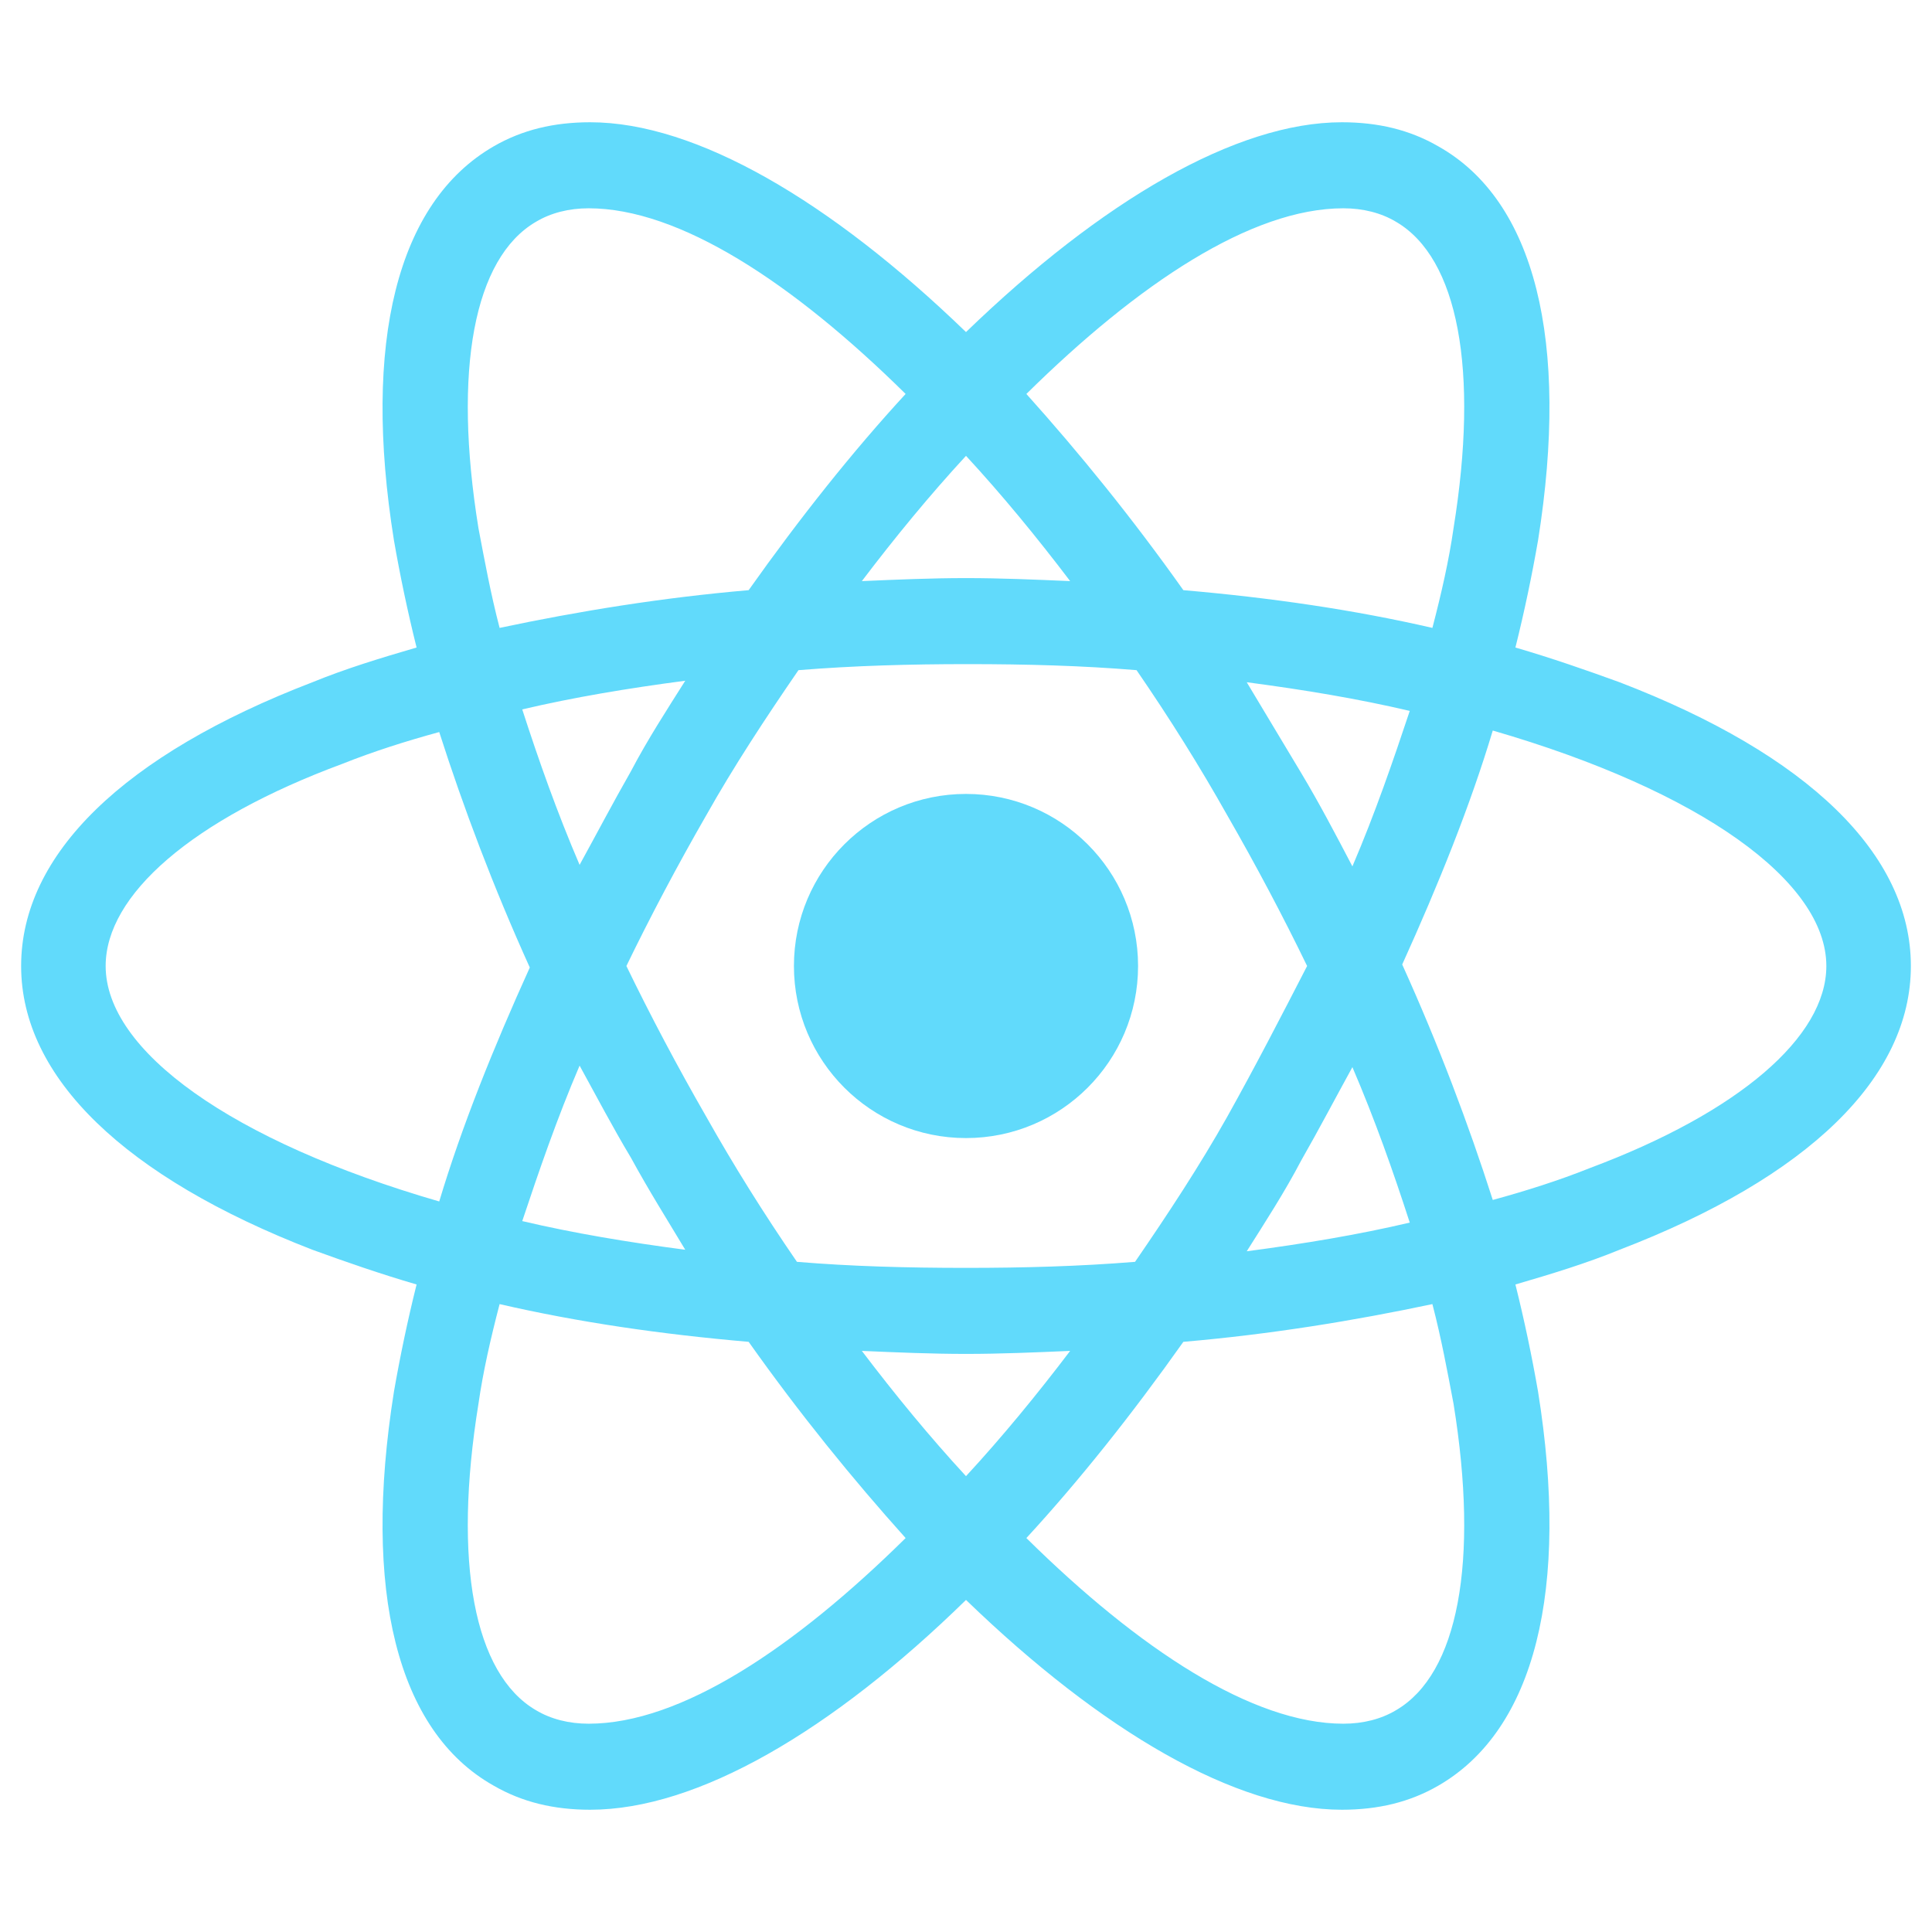
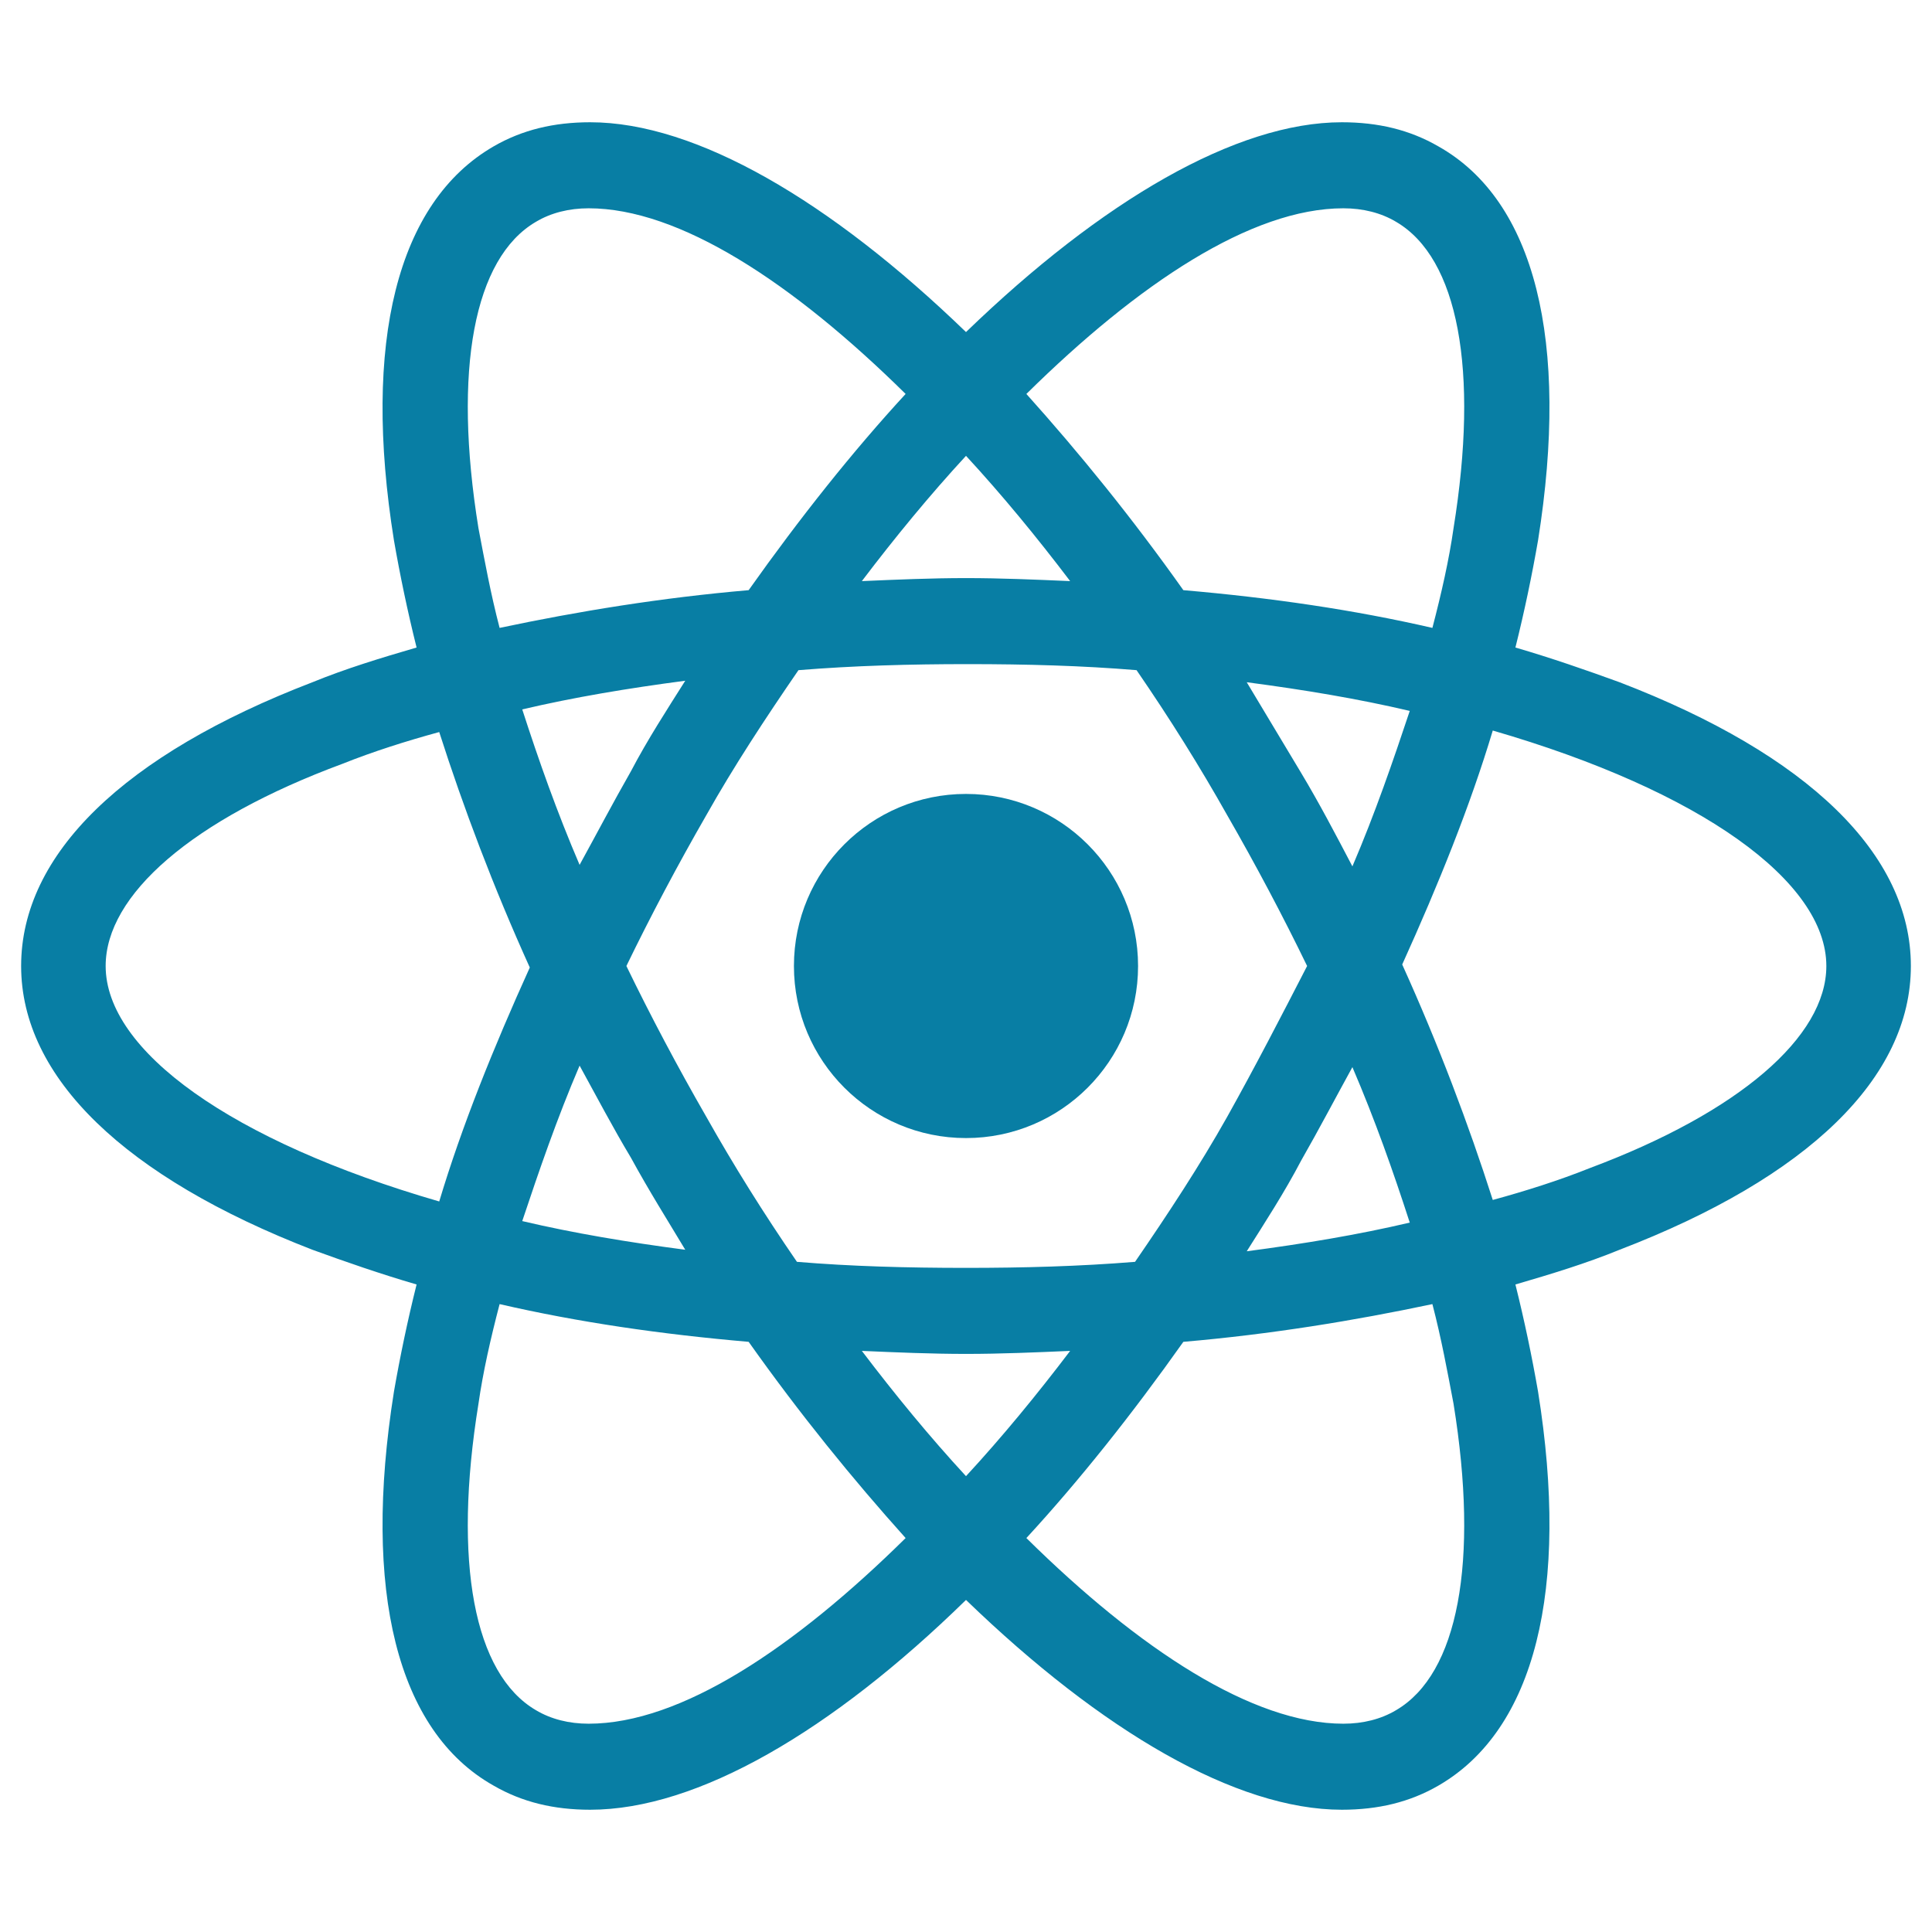
<svg xmlns="http://www.w3.org/2000/svg" viewBox="0 0 128 128">
-   <g fill="#61DAFB">
+   <g fill="#087EA4">
    <circle cx="64" cy="64" r="11.4" />
    <path d="M107.3 45.2c-2.2-.8-4.5-1.6-6.9-2.3.6-2.4 1.1-4.8 1.5-7.1 2.1-13.2-.2-22.5-6.6-26.1-1.9-1.1-4-1.6-6.4-1.6-7 0-15.9 5.2-24.9 13.9-9-8.7-17.9-13.9-24.9-13.9-2.4 0-4.5.5-6.4 1.6-6.4 3.7-8.7 13-6.6 26.1.4 2.3.9 4.7 1.5 7.1-2.4.7-4.7 1.4-6.9 2.3C8.2 50 1.4 56.6 1.4 64s6.9 14 19.3 18.8c2.2.8 4.5 1.6 6.9 2.3-.6 2.4-1.1 4.8-1.5 7.1-2.1 13.2.2 22.5 6.6 26.1 1.9 1.1 4 1.6 6.4 1.6 7.1 0 16-5.2 24.9-13.9 9 8.7 17.9 13.9 24.9 13.9 2.4 0 4.5-.5 6.4-1.6 6.4-3.7 8.7-13 6.6-26.1-.4-2.3-.9-4.7-1.5-7.1 2.4-.7 4.7-1.4 6.9-2.3 12.5-4.8 19.3-11.4 19.3-18.8s-6.8-14-19.3-18.8zM92.5 14.7c4.1 2.4 5.5 9.8 3.8 20.3-.3 2.1-.8 4.3-1.4 6.6-5.2-1.2-10.7-2-16.5-2.5-3.4-4.8-6.9-9.1-10.4-13 7.4-7.3 14.9-12.3 21-12.3 1.3 0 2.5.3 3.5.9zM81.3 74c-1.8 3.2-3.9 6.4-6.1 9.6-3.7.3-7.4.4-11.2.4-3.9 0-7.6-.1-11.2-.4-2.2-3.2-4.2-6.4-6-9.6-1.9-3.3-3.7-6.7-5.3-10 1.6-3.3 3.4-6.7 5.3-10 1.8-3.2 3.9-6.4 6.1-9.6 3.7-.3 7.4-.4 11.2-.4 3.9 0 7.6.1 11.2.4 2.2 3.2 4.2 6.4 6 9.6 1.9 3.3 3.7 6.7 5.3 10-1.7 3.3-3.4 6.6-5.3 10zm8.3-3.3c1.5 3.5 2.7 6.9 3.8 10.3-3.4.8-7 1.4-10.8 1.9 1.2-1.9 2.5-3.9 3.6-6 1.2-2.1 2.3-4.2 3.4-6.2zM64 97.8c-2.4-2.6-4.7-5.4-6.9-8.3 2.3.1 4.6.2 6.9.2 2.3 0 4.6-.1 6.9-.2-2.2 2.9-4.5 5.7-6.9 8.3zm-18.6-15c-3.8-.5-7.4-1.1-10.8-1.9 1.1-3.3 2.3-6.8 3.8-10.3 1.1 2 2.2 4.1 3.4 6.1 1.2 2.2 2.4 4.1 3.6 6.1zm-7-25.5c-1.5-3.5-2.7-6.9-3.8-10.3 3.4-.8 7-1.4 10.8-1.9-1.2 1.9-2.5 3.9-3.6 6-1.2 2.1-2.3 4.2-3.4 6.2zM64 30.2c2.4 2.6 4.7 5.4 6.9 8.3-2.3-.1-4.6-.2-6.9-.2-2.3 0-4.6.1-6.9.2 2.2-2.9 4.5-5.7 6.9-8.3zm22.2 21l-3.6-6c3.8.5 7.4 1.1 10.8 1.9-1.1 3.3-2.3 6.8-3.8 10.3-1.1-2.1-2.2-4.2-3.4-6.2zM31.7 35c-1.7-10.5-.3-17.9 3.8-20.3 1-.6 2.2-.9 3.5-.9 6 0 13.5 4.9 21 12.3-3.5 3.8-7 8.2-10.4 13-5.8.5-11.3 1.4-16.5 2.5-.6-2.3-1-4.5-1.4-6.6zM7 64c0-4.7 5.7-9.7 15.7-13.4 2-.8 4.2-1.5 6.4-2.1 1.6 5 3.6 10.3 6 15.6-2.4 5.3-4.5 10.5-6 15.5C15.3 75.6 7 69.6 7 64zm28.5 49.3c-4.1-2.4-5.5-9.8-3.8-20.3.3-2.1.8-4.3 1.4-6.6 5.2 1.2 10.7 2 16.5 2.5 3.4 4.8 6.9 9.1 10.4 13-7.4 7.3-14.9 12.3-21 12.3-1.3 0-2.5-.3-3.5-.9zM96.3 93c1.7 10.5.3 17.9-3.8 20.3-1 .6-2.2.9-3.5.9-6 0-13.5-4.9-21-12.3 3.5-3.8 7-8.2 10.4-13 5.8-.5 11.3-1.4 16.5-2.5.6 2.3 1 4.5 1.4 6.6zm9-15.6c-2 .8-4.2 1.5-6.4 2.1-1.6-5-3.6-10.3-6-15.6 2.4-5.3 4.5-10.5 6-15.5 13.8 4 22.1 10 22.1 15.6 0 4.7-5.8 9.7-15.7 13.4z" />
  </g>
</svg>
